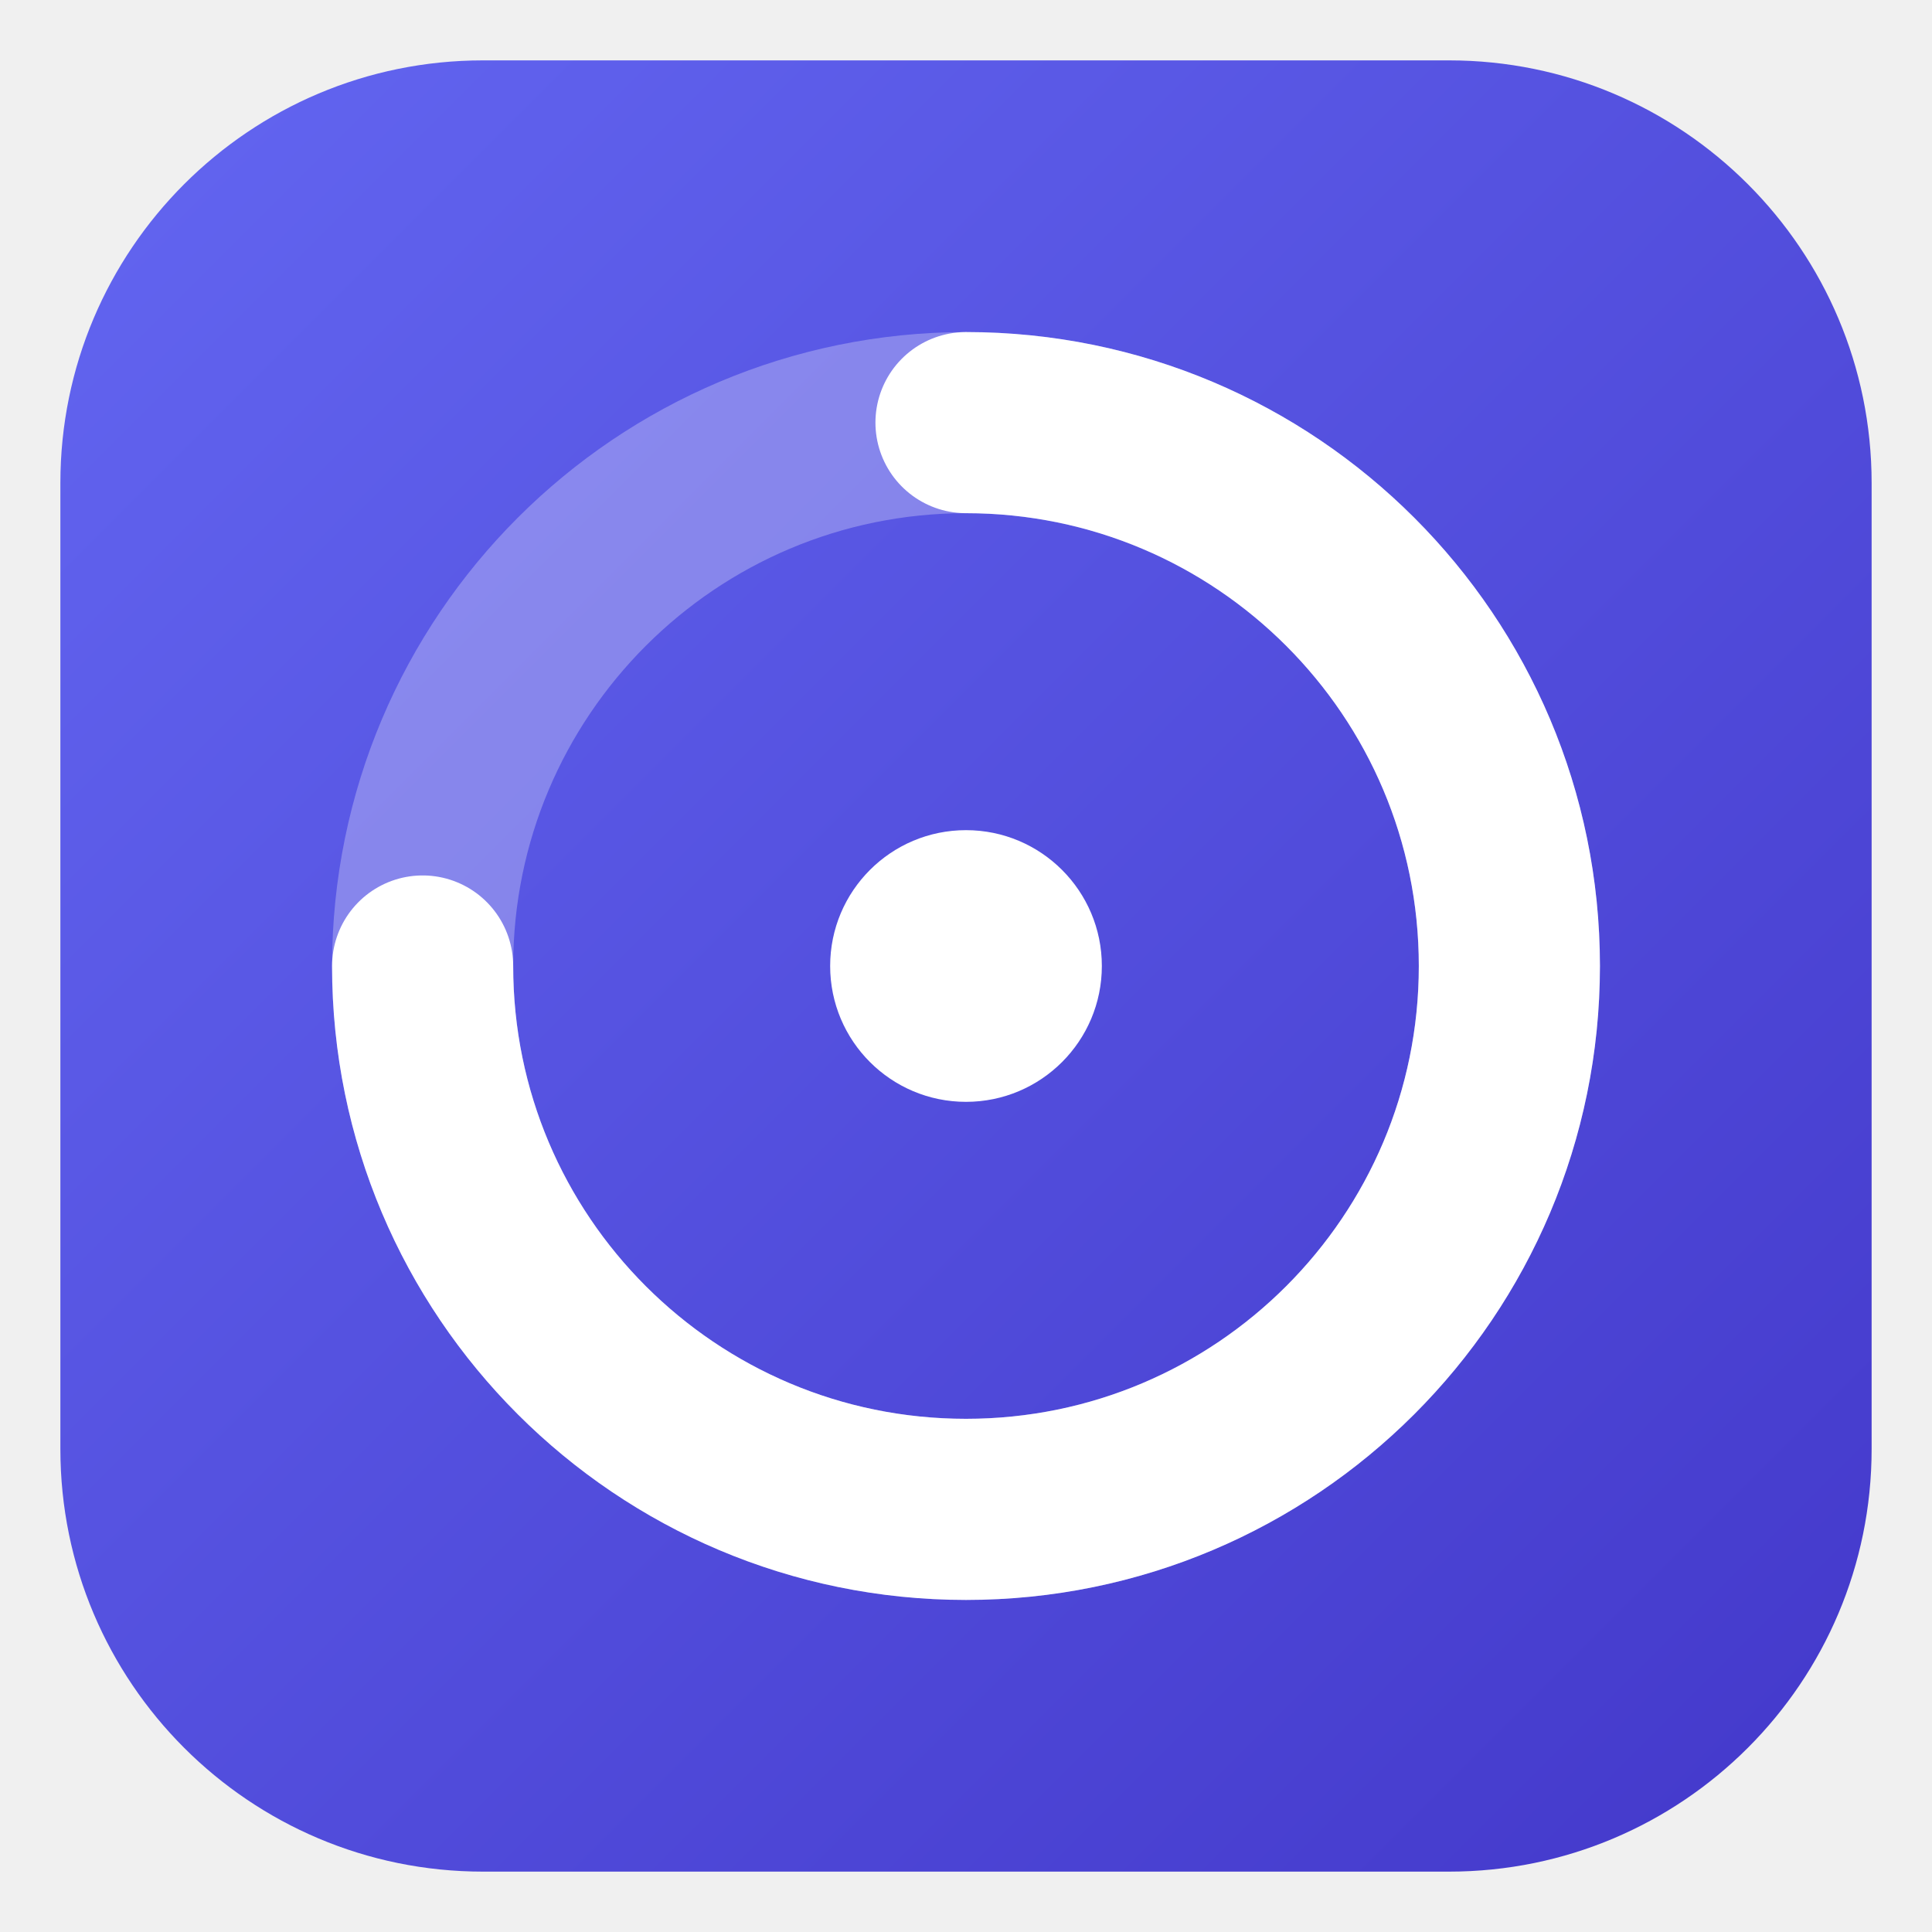
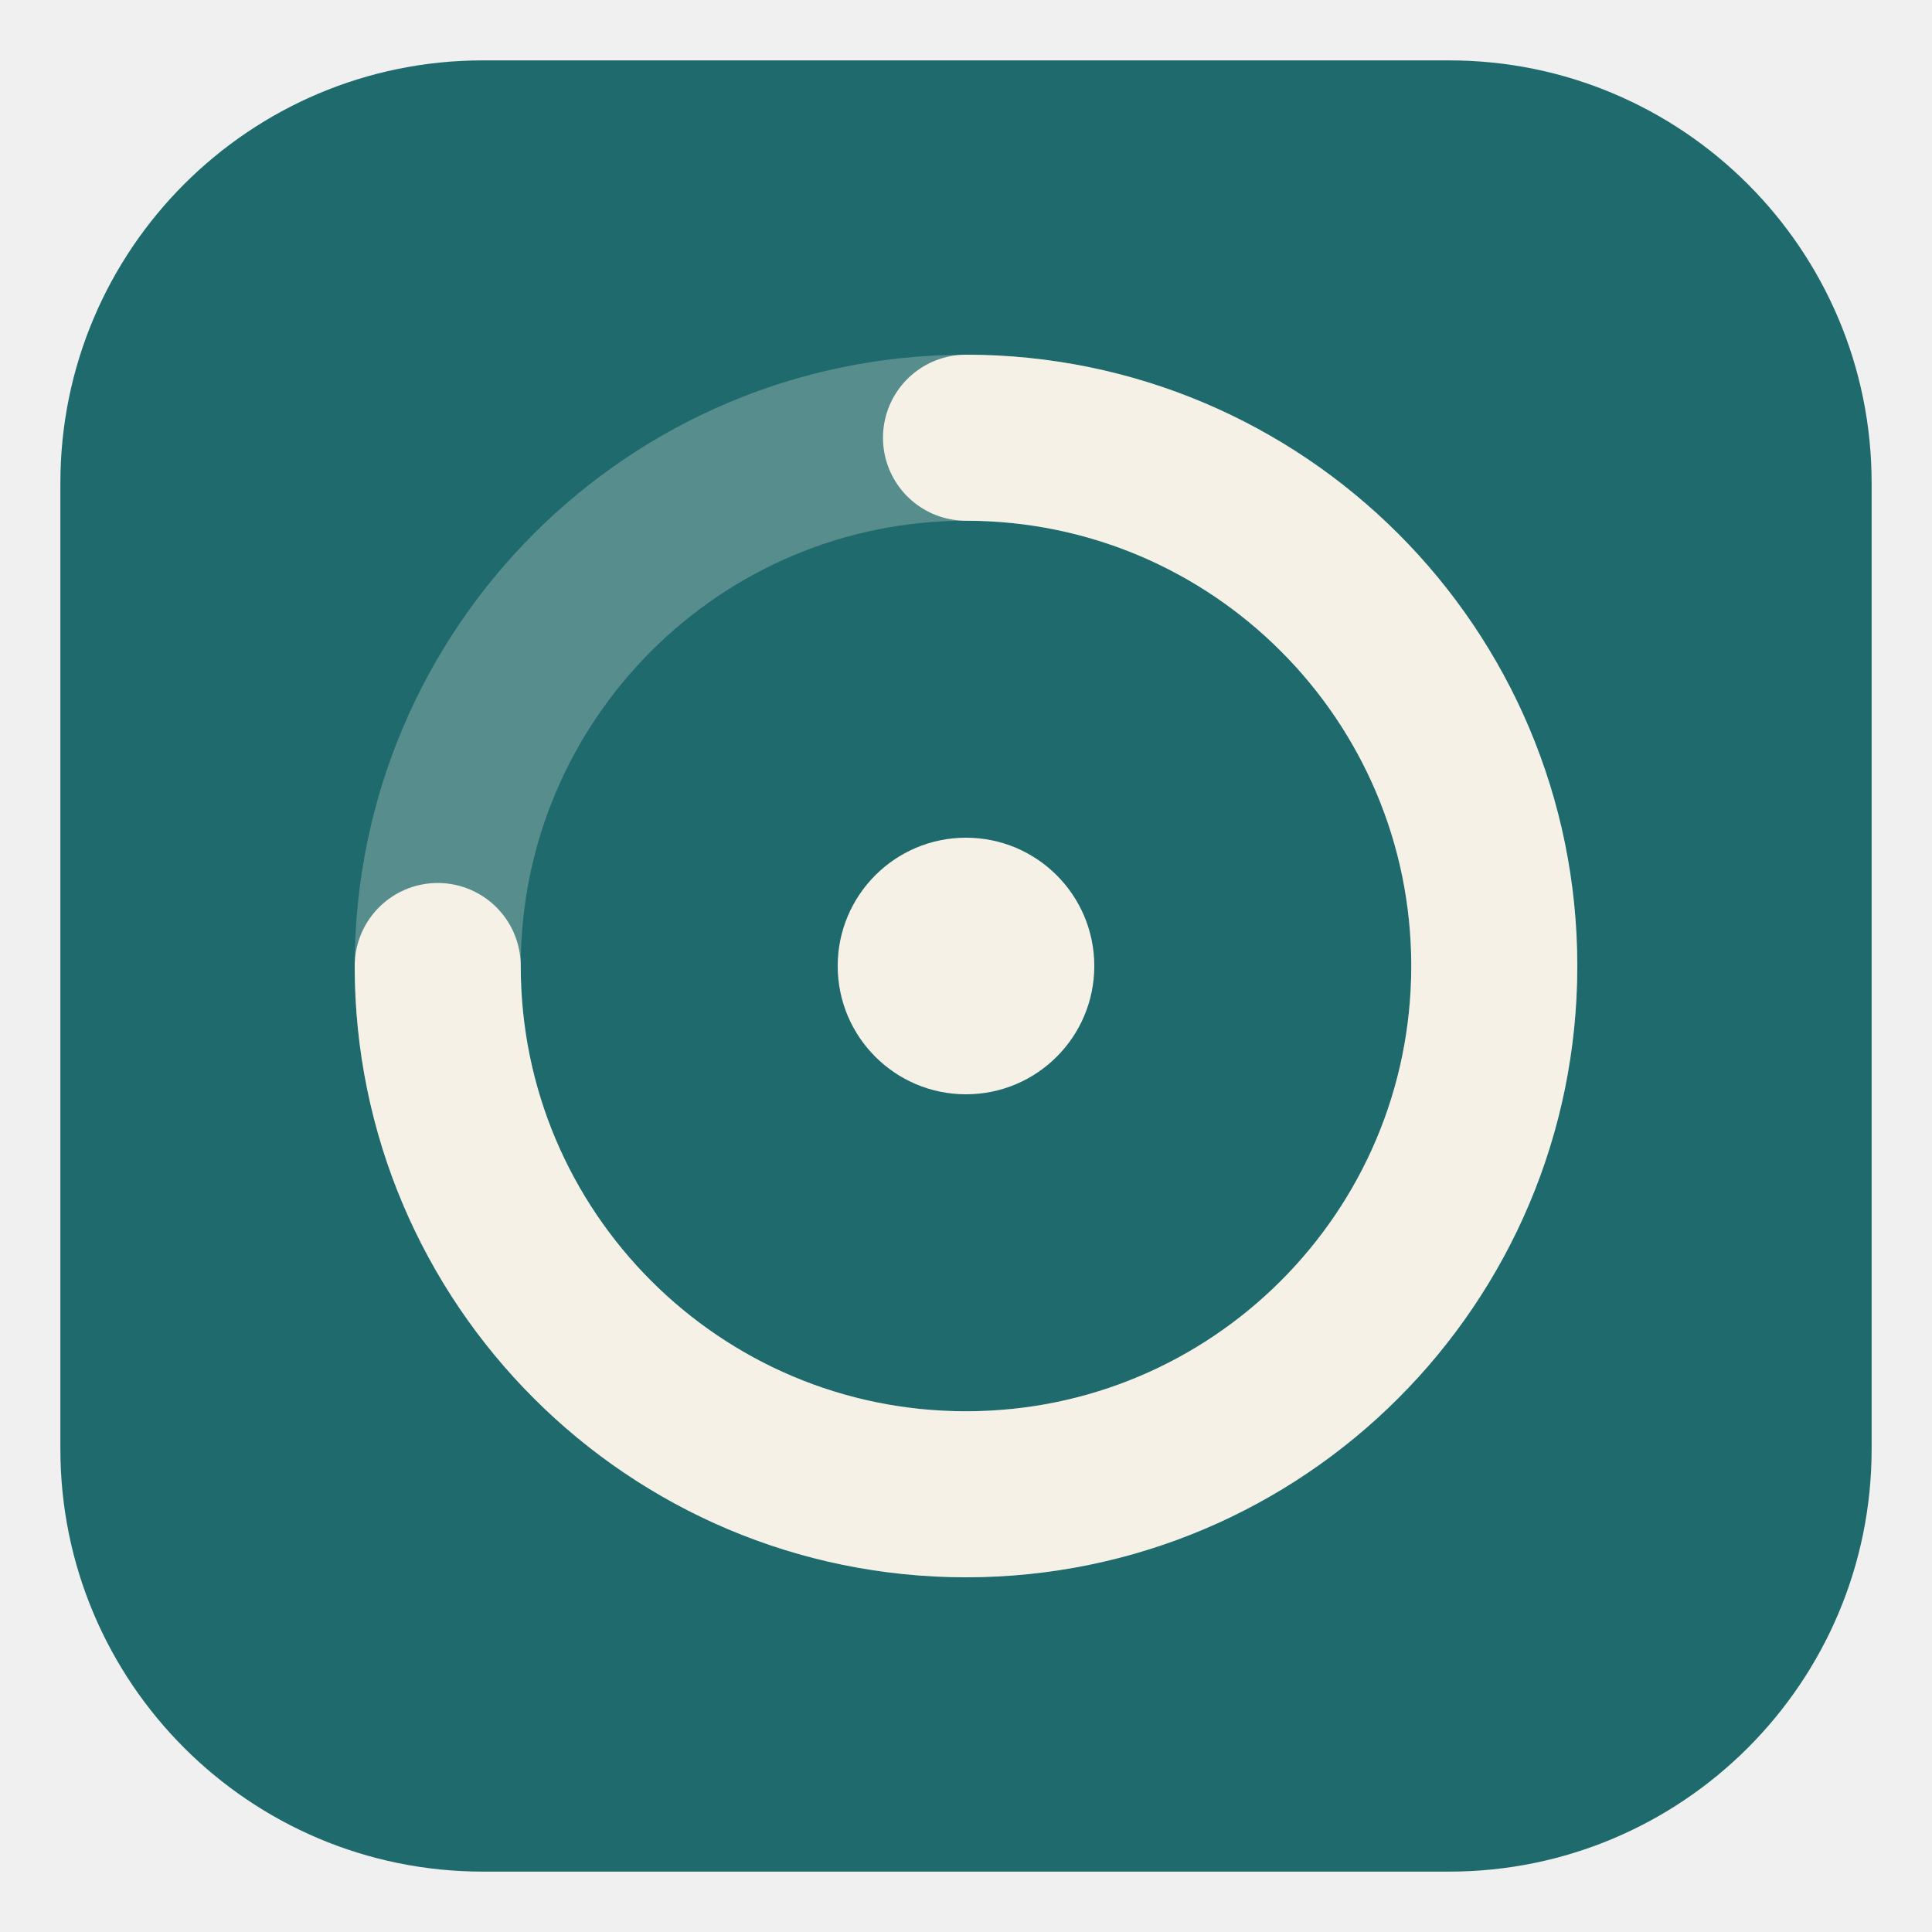
<svg xmlns="http://www.w3.org/2000/svg" viewBox="0 0 128 128">
-   <defs>
-     <linearGradient id="bg" x1="0" y1="0" x2="1" y2="1">
-       <stop offset="0" stop-color="#6366f1" />
-       <stop offset="1" stop-color="#4338ca" />
-     </linearGradient>
-   </defs>
-   <rect x="4" y="4" width="120" height="120" rx="28" fill="url(#bg)" />
-   <circle cx="64" cy="64" r="36" fill="none" stroke="#ffffff" stroke-opacity="0.28" stroke-width="12" />
-   <path d="M64 28 A36 36 0 1 1 28 64" fill="none" stroke="#ffffff" stroke-width="12" stroke-linecap="round" />
-   <circle cx="64" cy="64" r="9" fill="#ffffff" />
+   <rect x="4" y="4" width="120" height="120" rx="28" fill="#1f6a6d" />
+   <circle cx="64" cy="64" r="35" fill="none" stroke="#f6f1e7" stroke-opacity="0.26" stroke-width="11" />
+   <path d="M64 29 A35 35 0 1 1 29 64" fill="none" stroke="#f6f1e7" stroke-width="11" stroke-linecap="round" />
+   <circle cx="64" cy="64" r="8.5" fill="#f6f1e7" />
</svg>
